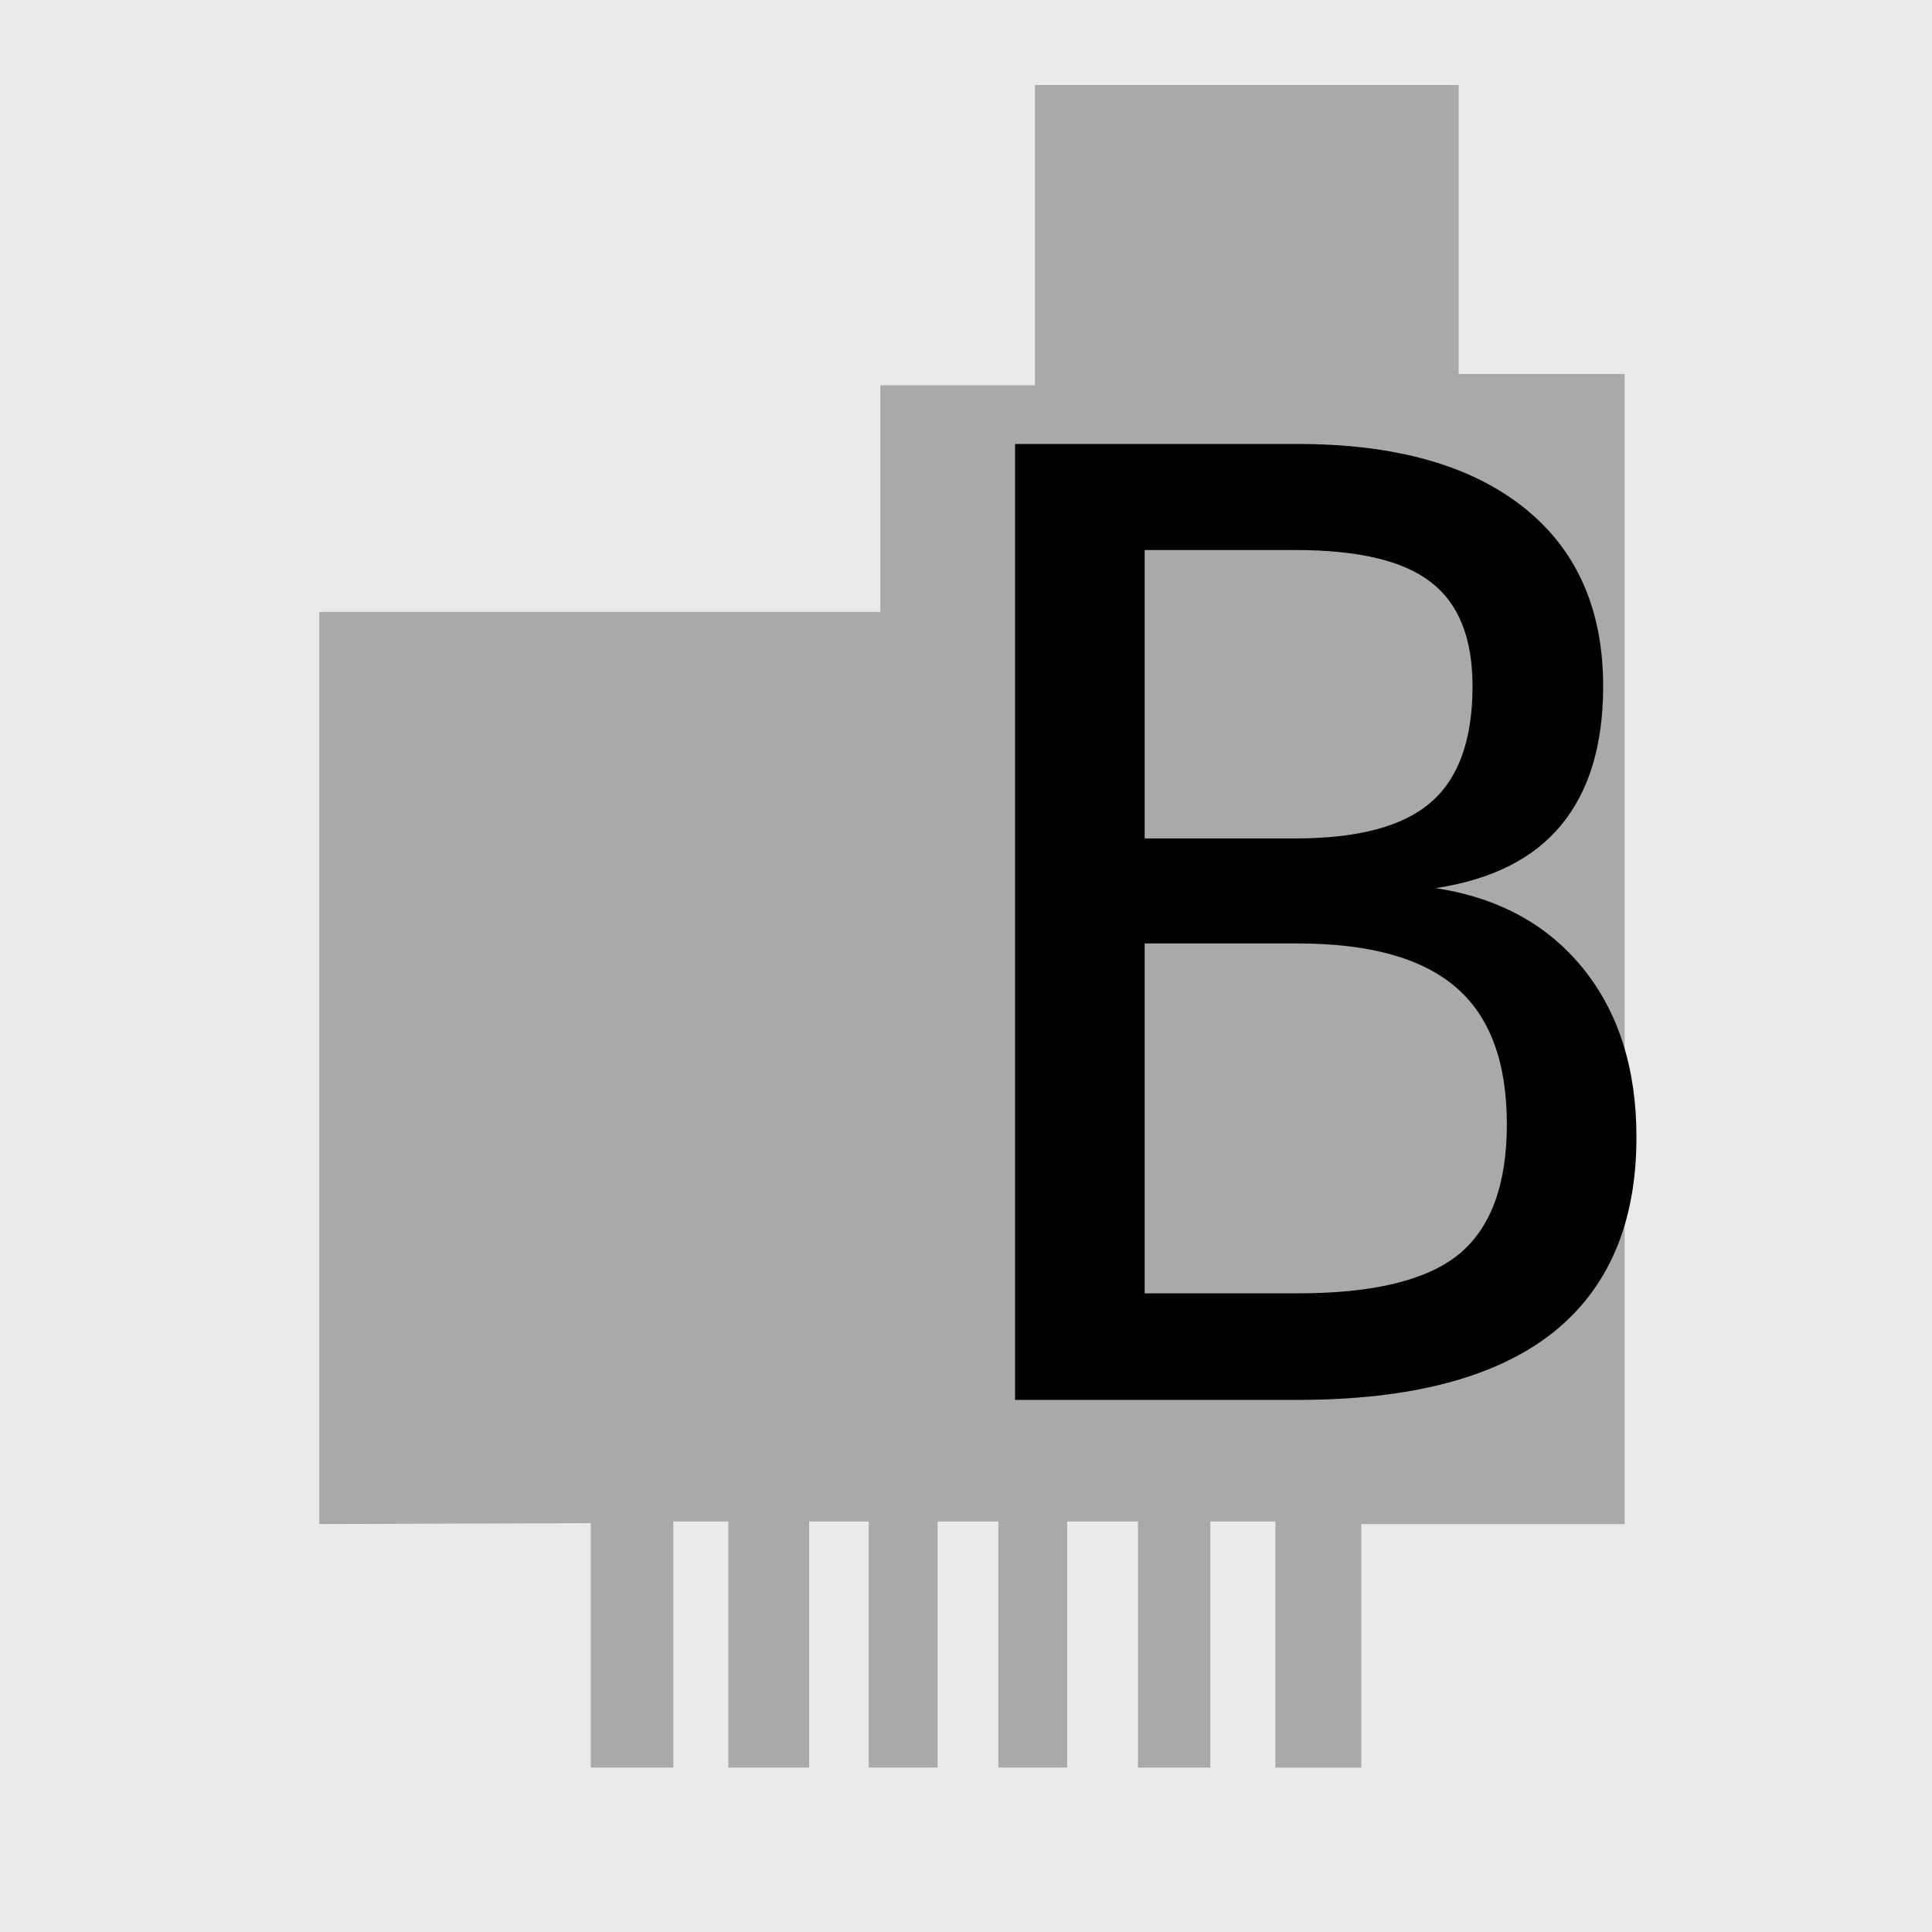
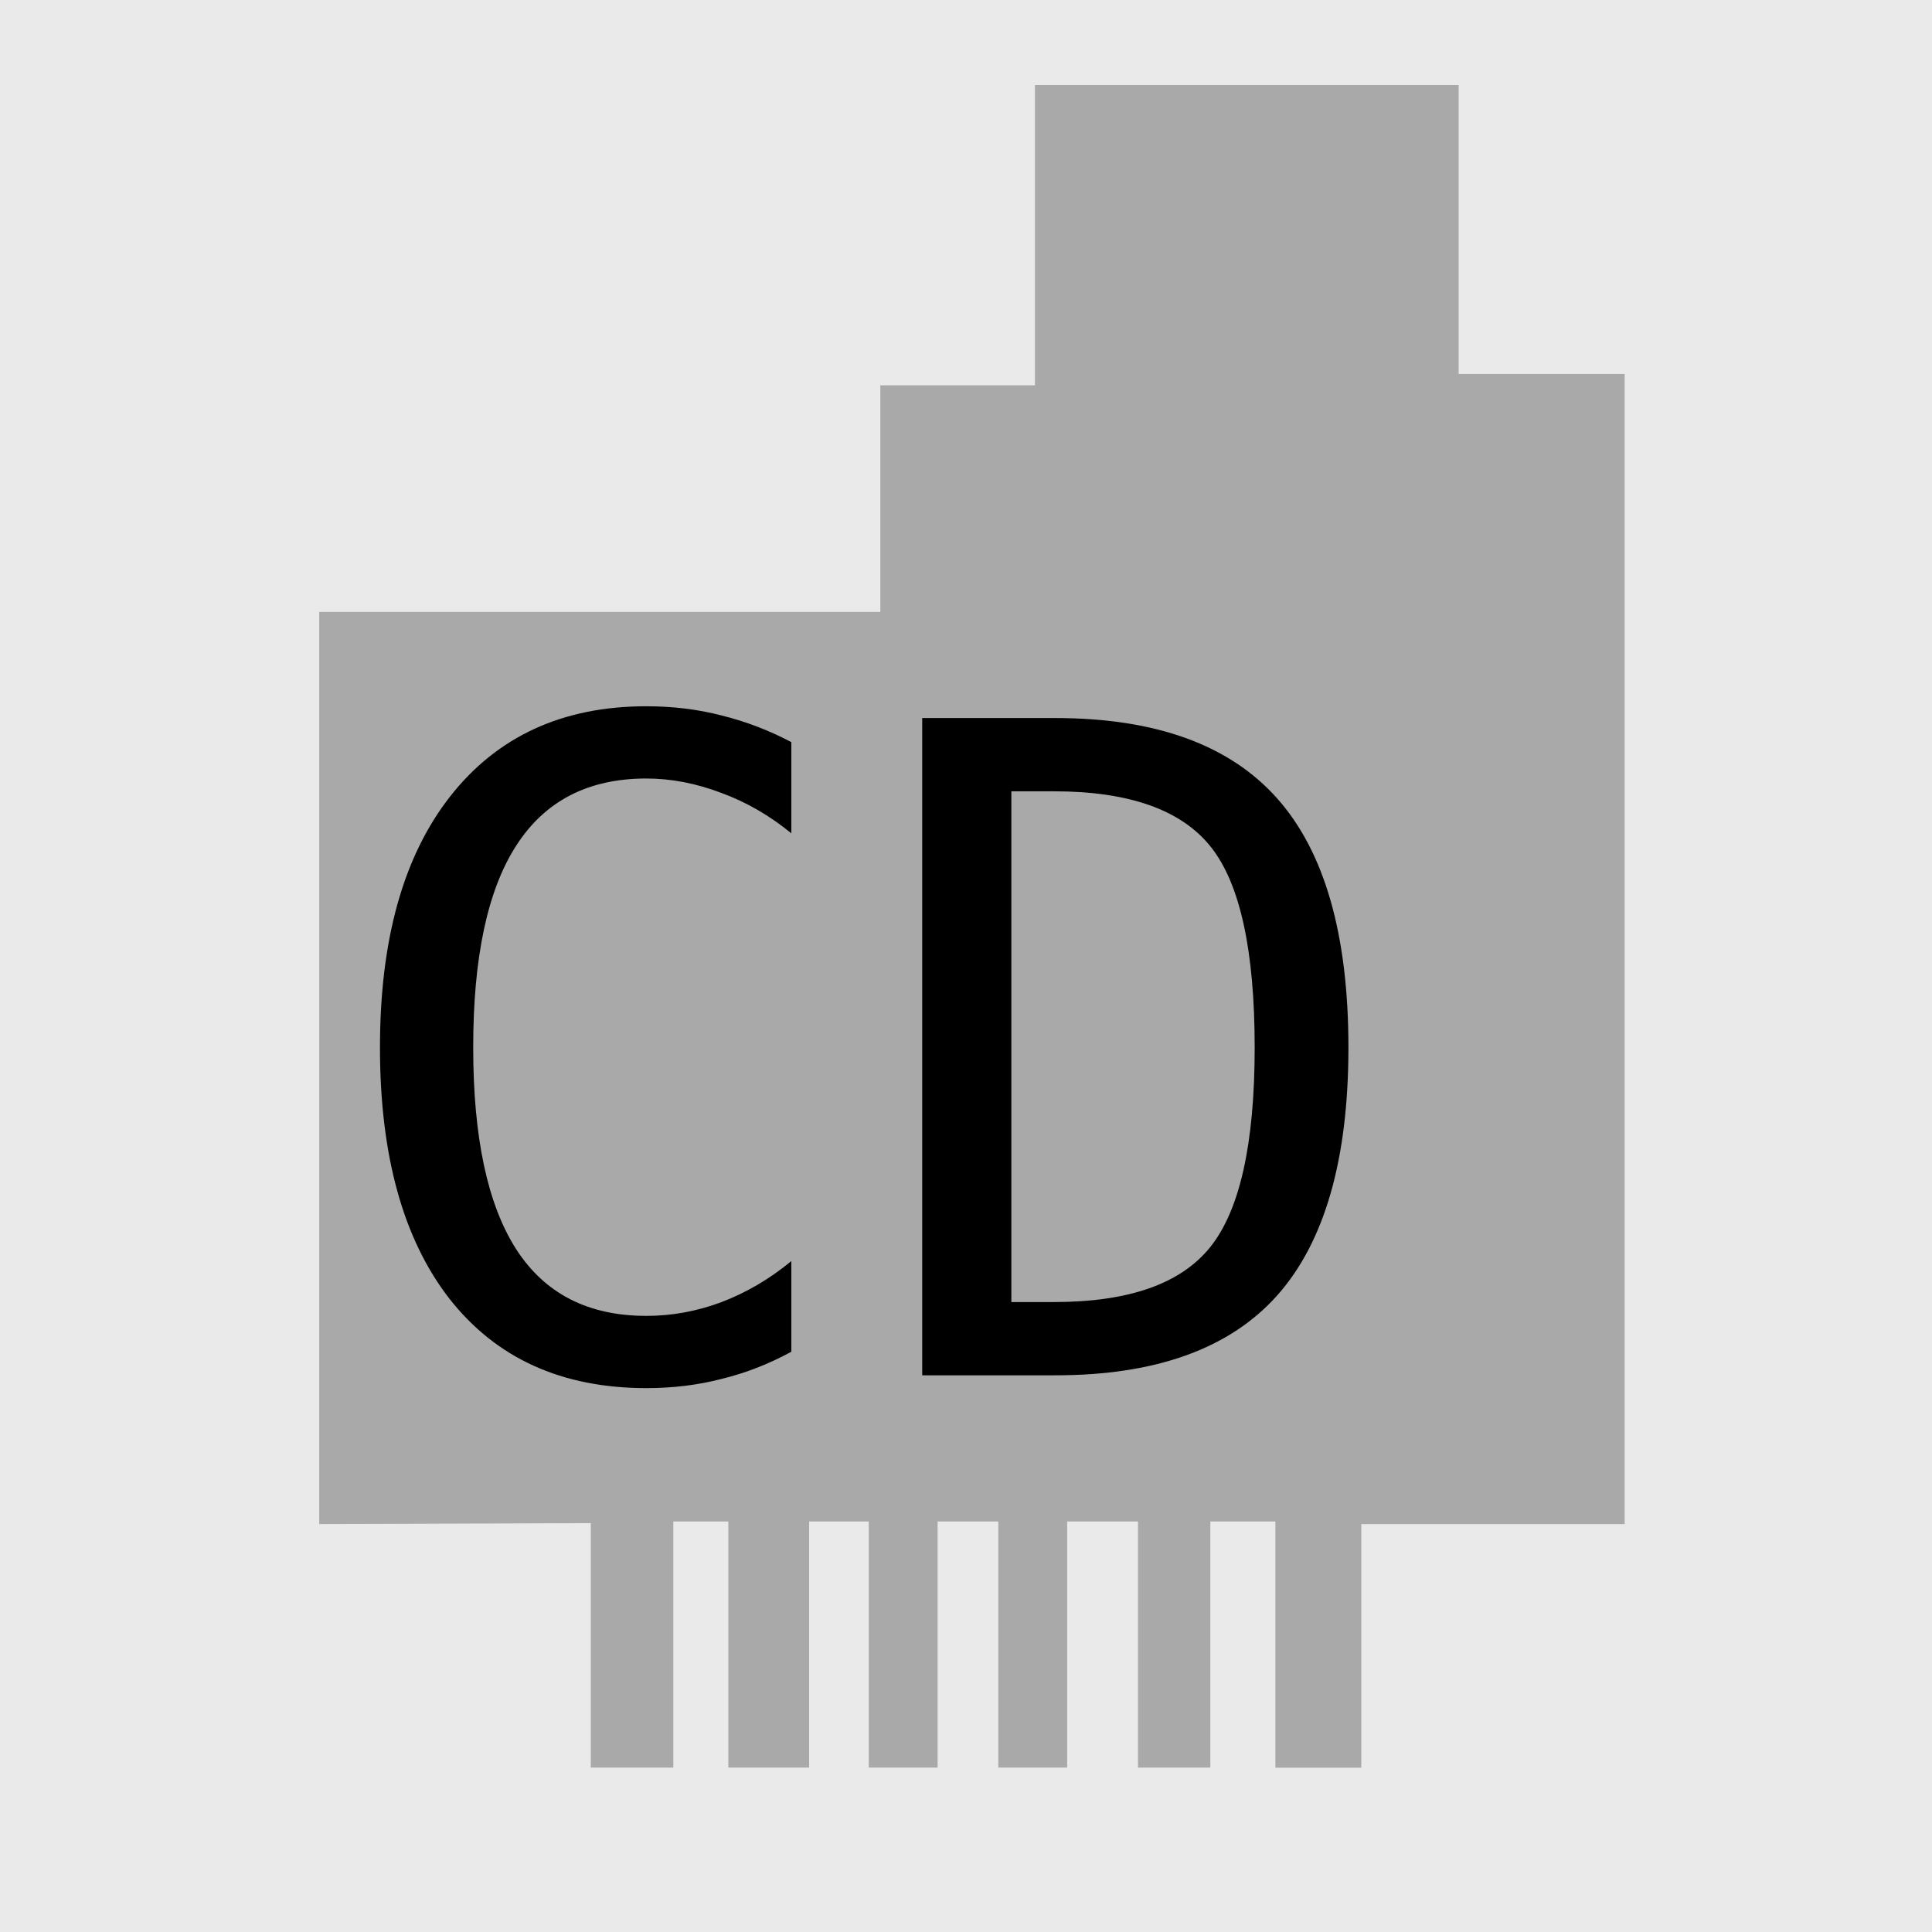
<svg xmlns="http://www.w3.org/2000/svg" viewBox="1447.52 6142.536 58.928 58.928" version="1.1" id="svg6348" width="58.928" height="58.928">
  <defs id="defs6343">
    <style id="style6341">
      .cls-1 {
        fill: #eaeaea;
      }

      .cls-2 {
        fill: #a8a9a8;
      }
    </style>
  </defs>
  <path style="fill:#eaeaea;stroke-width:1.089" d="m 1447.509,6142.536 h 59.199 v 58.928 h -59.199 z" class="cls-1" data-name="Path 8" id="Path_8" />
  <path style="fill:#a8a9a8" d="M 1457.257,6189.022 V 6161.2 h 17.114 v -6.912 h 4.716 v -9.159 h 12.923 v 8.814 h 5.064 v 35.08 h -8.033 v 7.43 h -2.62 v -7.51 h -1.985 v 7.507 h -2.206 v -7.507 h -2.16 v 7.507 h -2.1 v -7.507 h -1.852 v 7.507 h -2.1 v -7.507 h -1.819 v 7.507 h -2.464 v -7.507 h -1.678 v 7.507 h -2.518 v -7.457 z" class="cls-2" data-name="Path 9" id="Path_9" />
-   <text xml:space="preserve" style="font-style:normal;font-variant:normal;font-weight:normal;font-stretch:normal;font-size:40px;line-height:1.25;font-family:consolas;-inkscape-font-specification:consolas;letter-spacing:0px;word-spacing:0px;fill:#000000;fill-opacity:1;stroke:none" x="1475.229" y="6185.234" id="text10060">
-     <tspan id="tspan10058" x="1475.229" y="6185.234">B</tspan>
+   <text xml:space="preserve" style="font-style:normal;font-variant:normal;font-weight:normal;font-stretch:normal;font-size:40px;line-height:1.25;font-family:consolas;-inkscape-font-specification:consolas;letter-spacing:0px;word-spacing:0px;fill:#000000;fill-opacity:1;stroke:none" x="1457.251" y="6184.484" id="text10060">
+     <tspan id="tspan10058" x="1457.251" y="6184.484" style="font-size:27.5px">CD</tspan>
  </text>
</svg>
